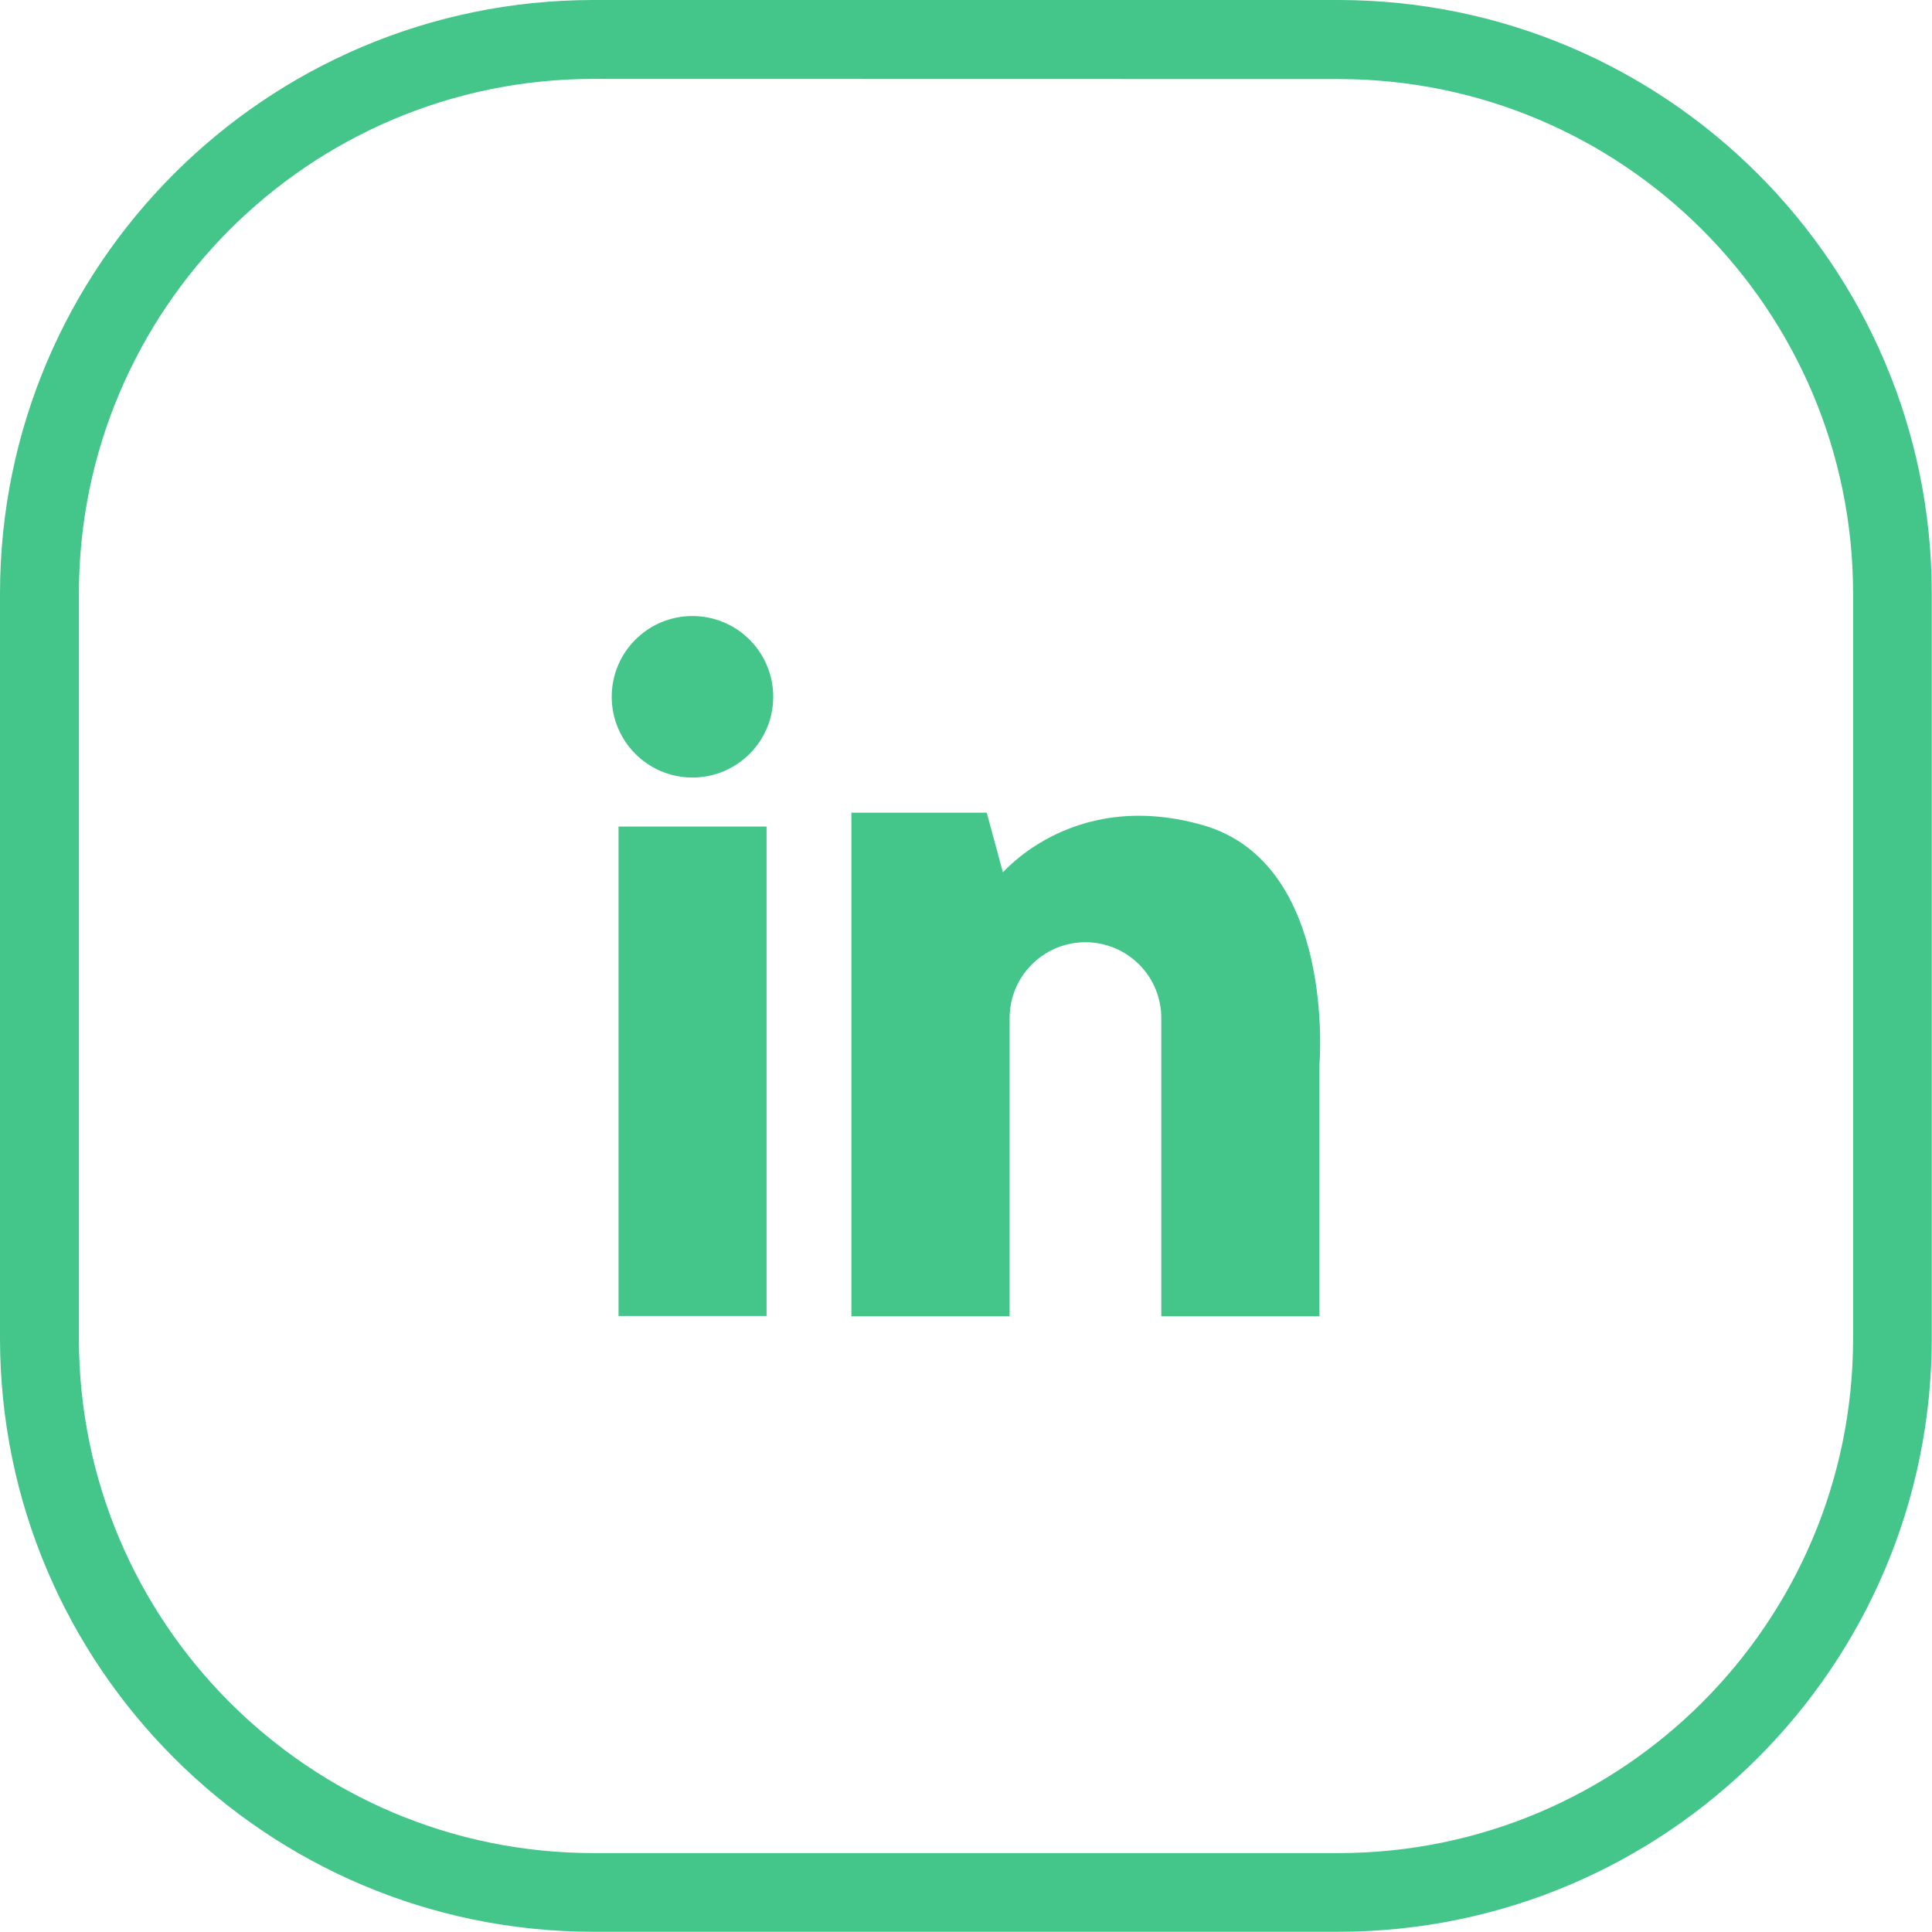
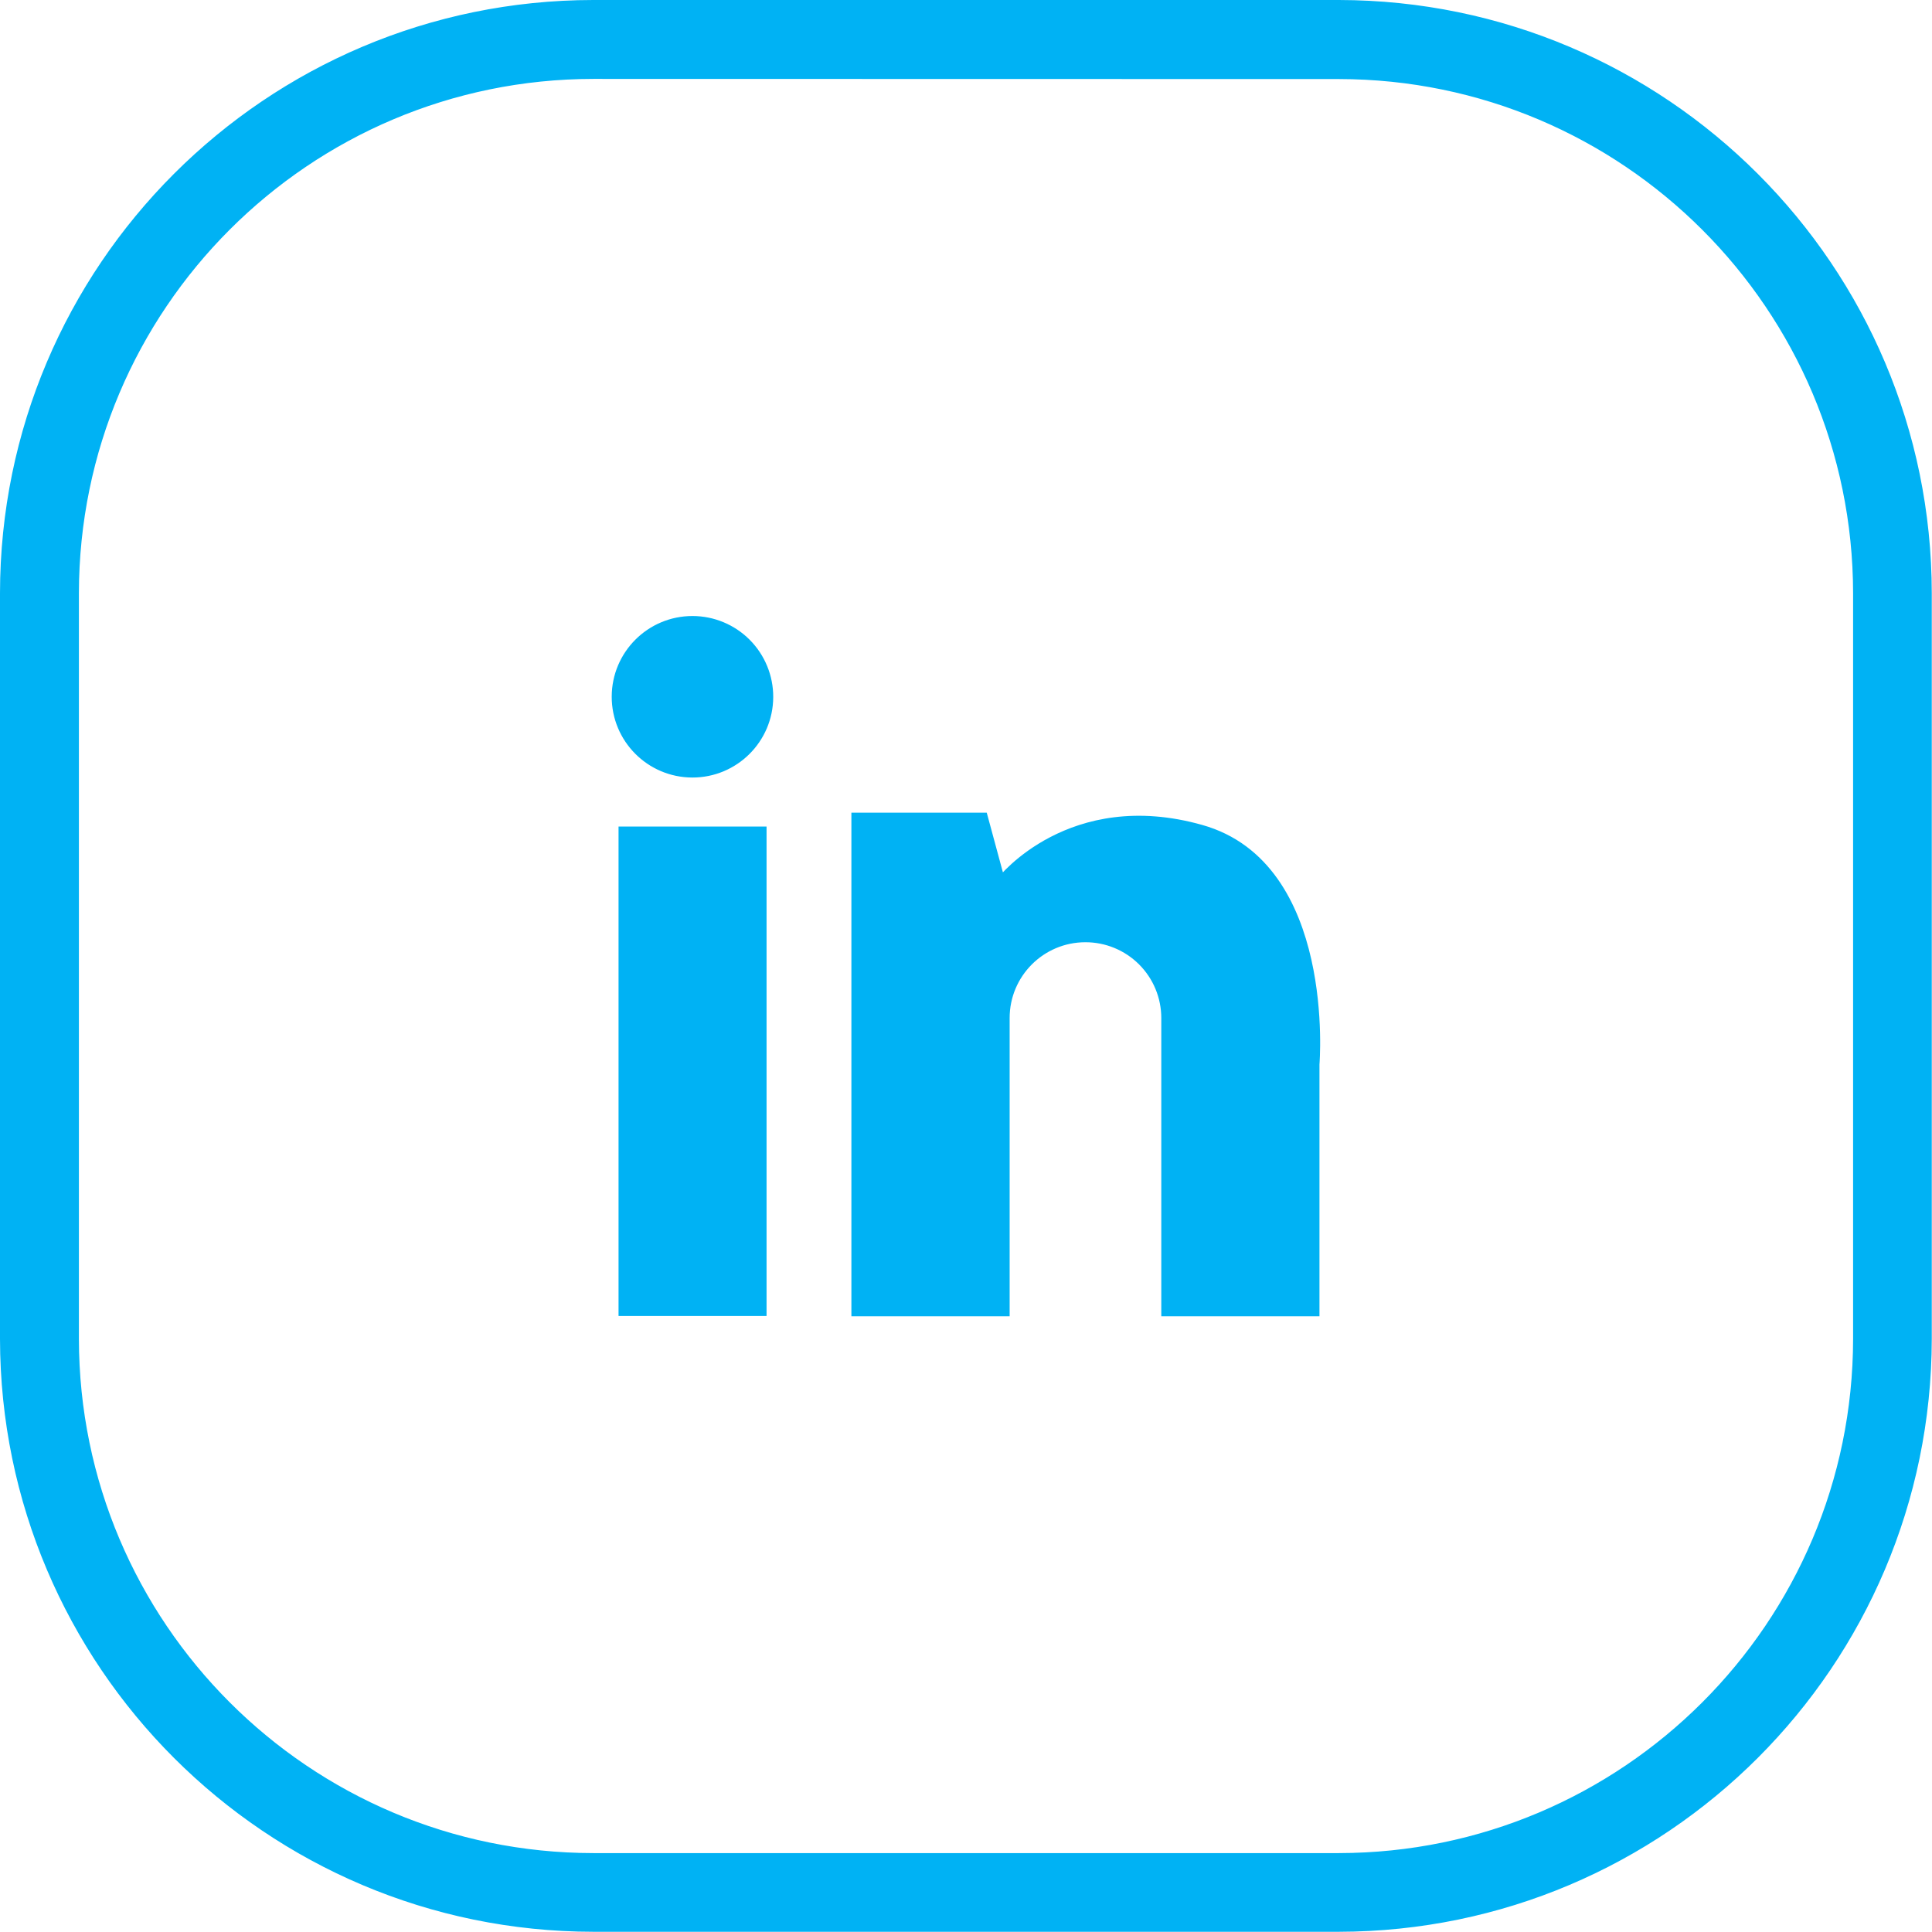
<svg xmlns="http://www.w3.org/2000/svg" viewBox="0 0 260.53 260.53">
  <defs>
-     <style>.cls-1{fill:#44c68b;stroke:#44c68b;stroke-miterlimit:10;}</style>
+     <style>.cls-1{fill:#00B2F4;stroke:#00B2F4;stroke-miterlimit:10;}</style>
  </defs>
  <g id="Calque_2" data-name="Calque 2">
    <g id="Layer_1" data-name="Layer 1">
      <path class="cls-1" d="M180.55,260H80A79.57,79.57,0,0,1,.5,180.55V80A79.56,79.56,0,0,1,80,.5H180.55A79.57,79.57,0,0,1,260,80V180.55A79.58,79.58,0,0,1,180.55,260ZM80,10.14A69.92,69.92,0,0,0,10.14,80V180.55A69.92,69.92,0,0,0,80,250.39H180.55a69.92,69.92,0,0,0,69.84-69.84V80a69.92,69.92,0,0,0-69.84-69.84Z" />
      <rect class="cls-1" x="83.91" y="111.96" width="18.96" height="65" />
      <path class="cls-1" d="M93.39,83.57A10.39,10.39,0,1,0,103.77,94,10.39,10.39,0,0,0,93.39,83.57Z" />
      <path class="cls-1" d="M162,111.73c-17.67-5-27,6.93-27,6.93h0l-2.32-8.57H115.31V177h20.34V137.29a10.72,10.72,0,0,1,10.72-10.73h0a10.72,10.72,0,0,1,10.73,10.73V177h20.33V143.52S179.68,116.71,162,111.73Z" />
    </g>
  </g>
</svg>
